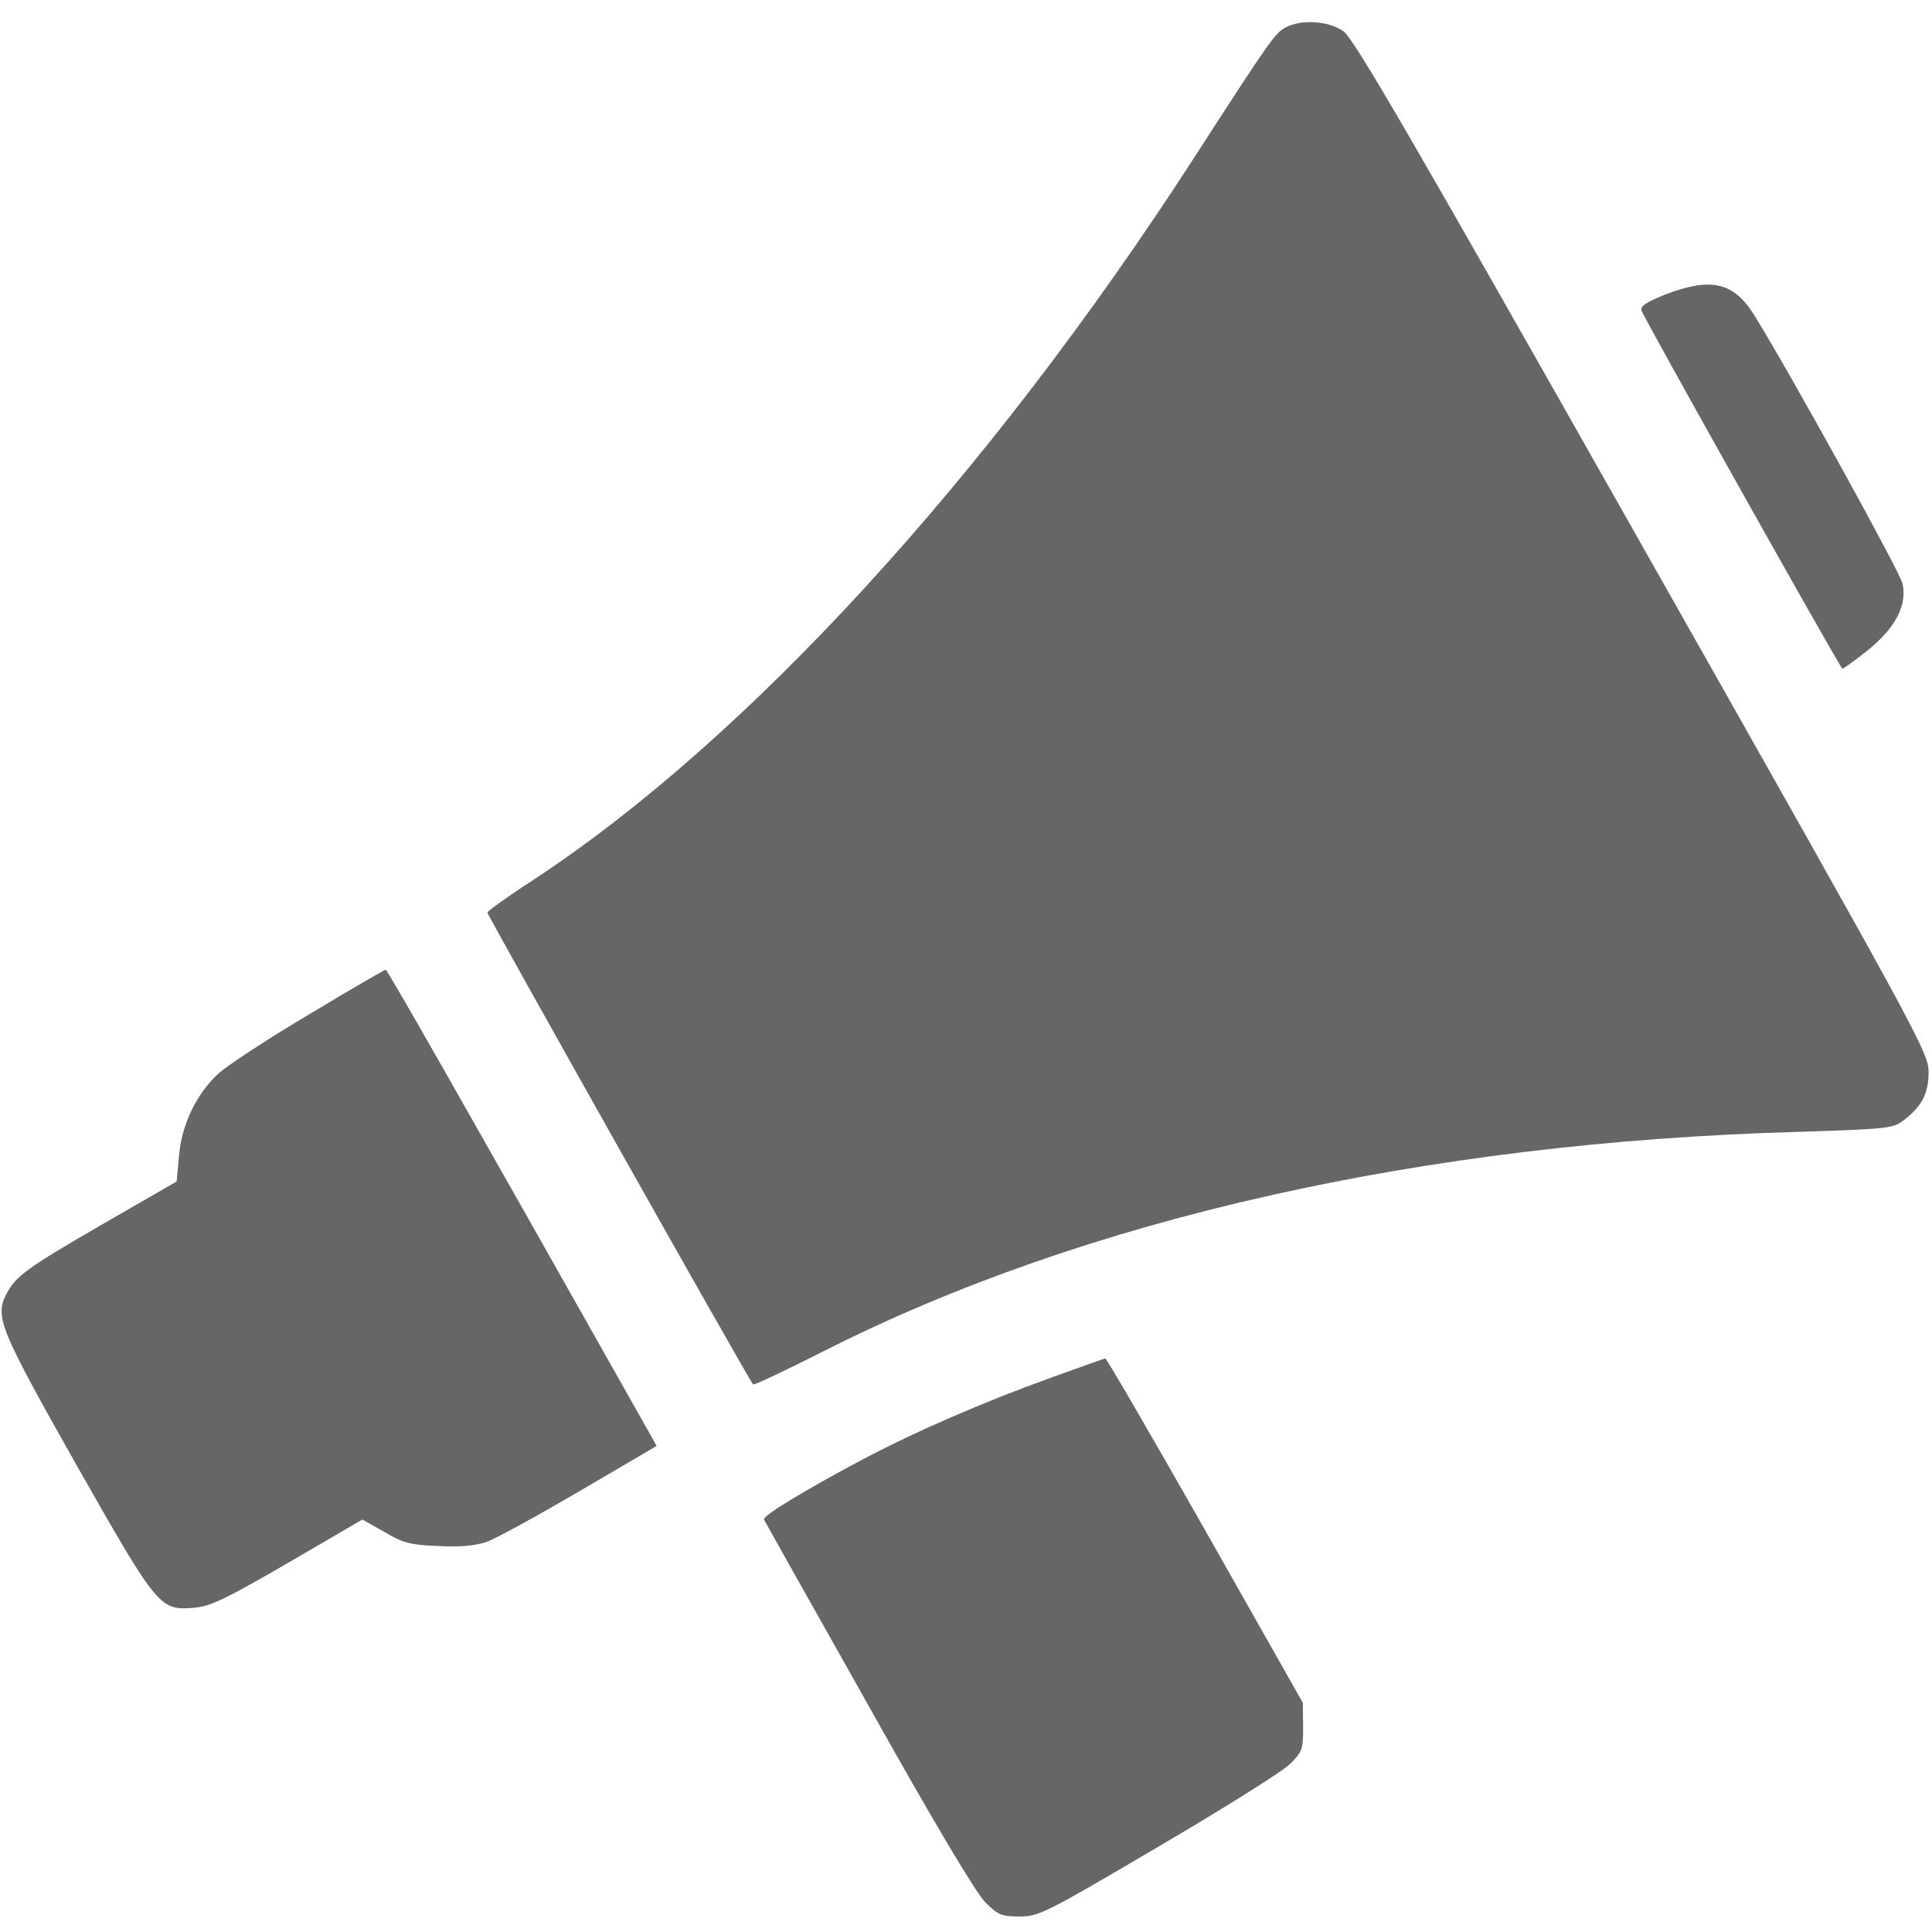
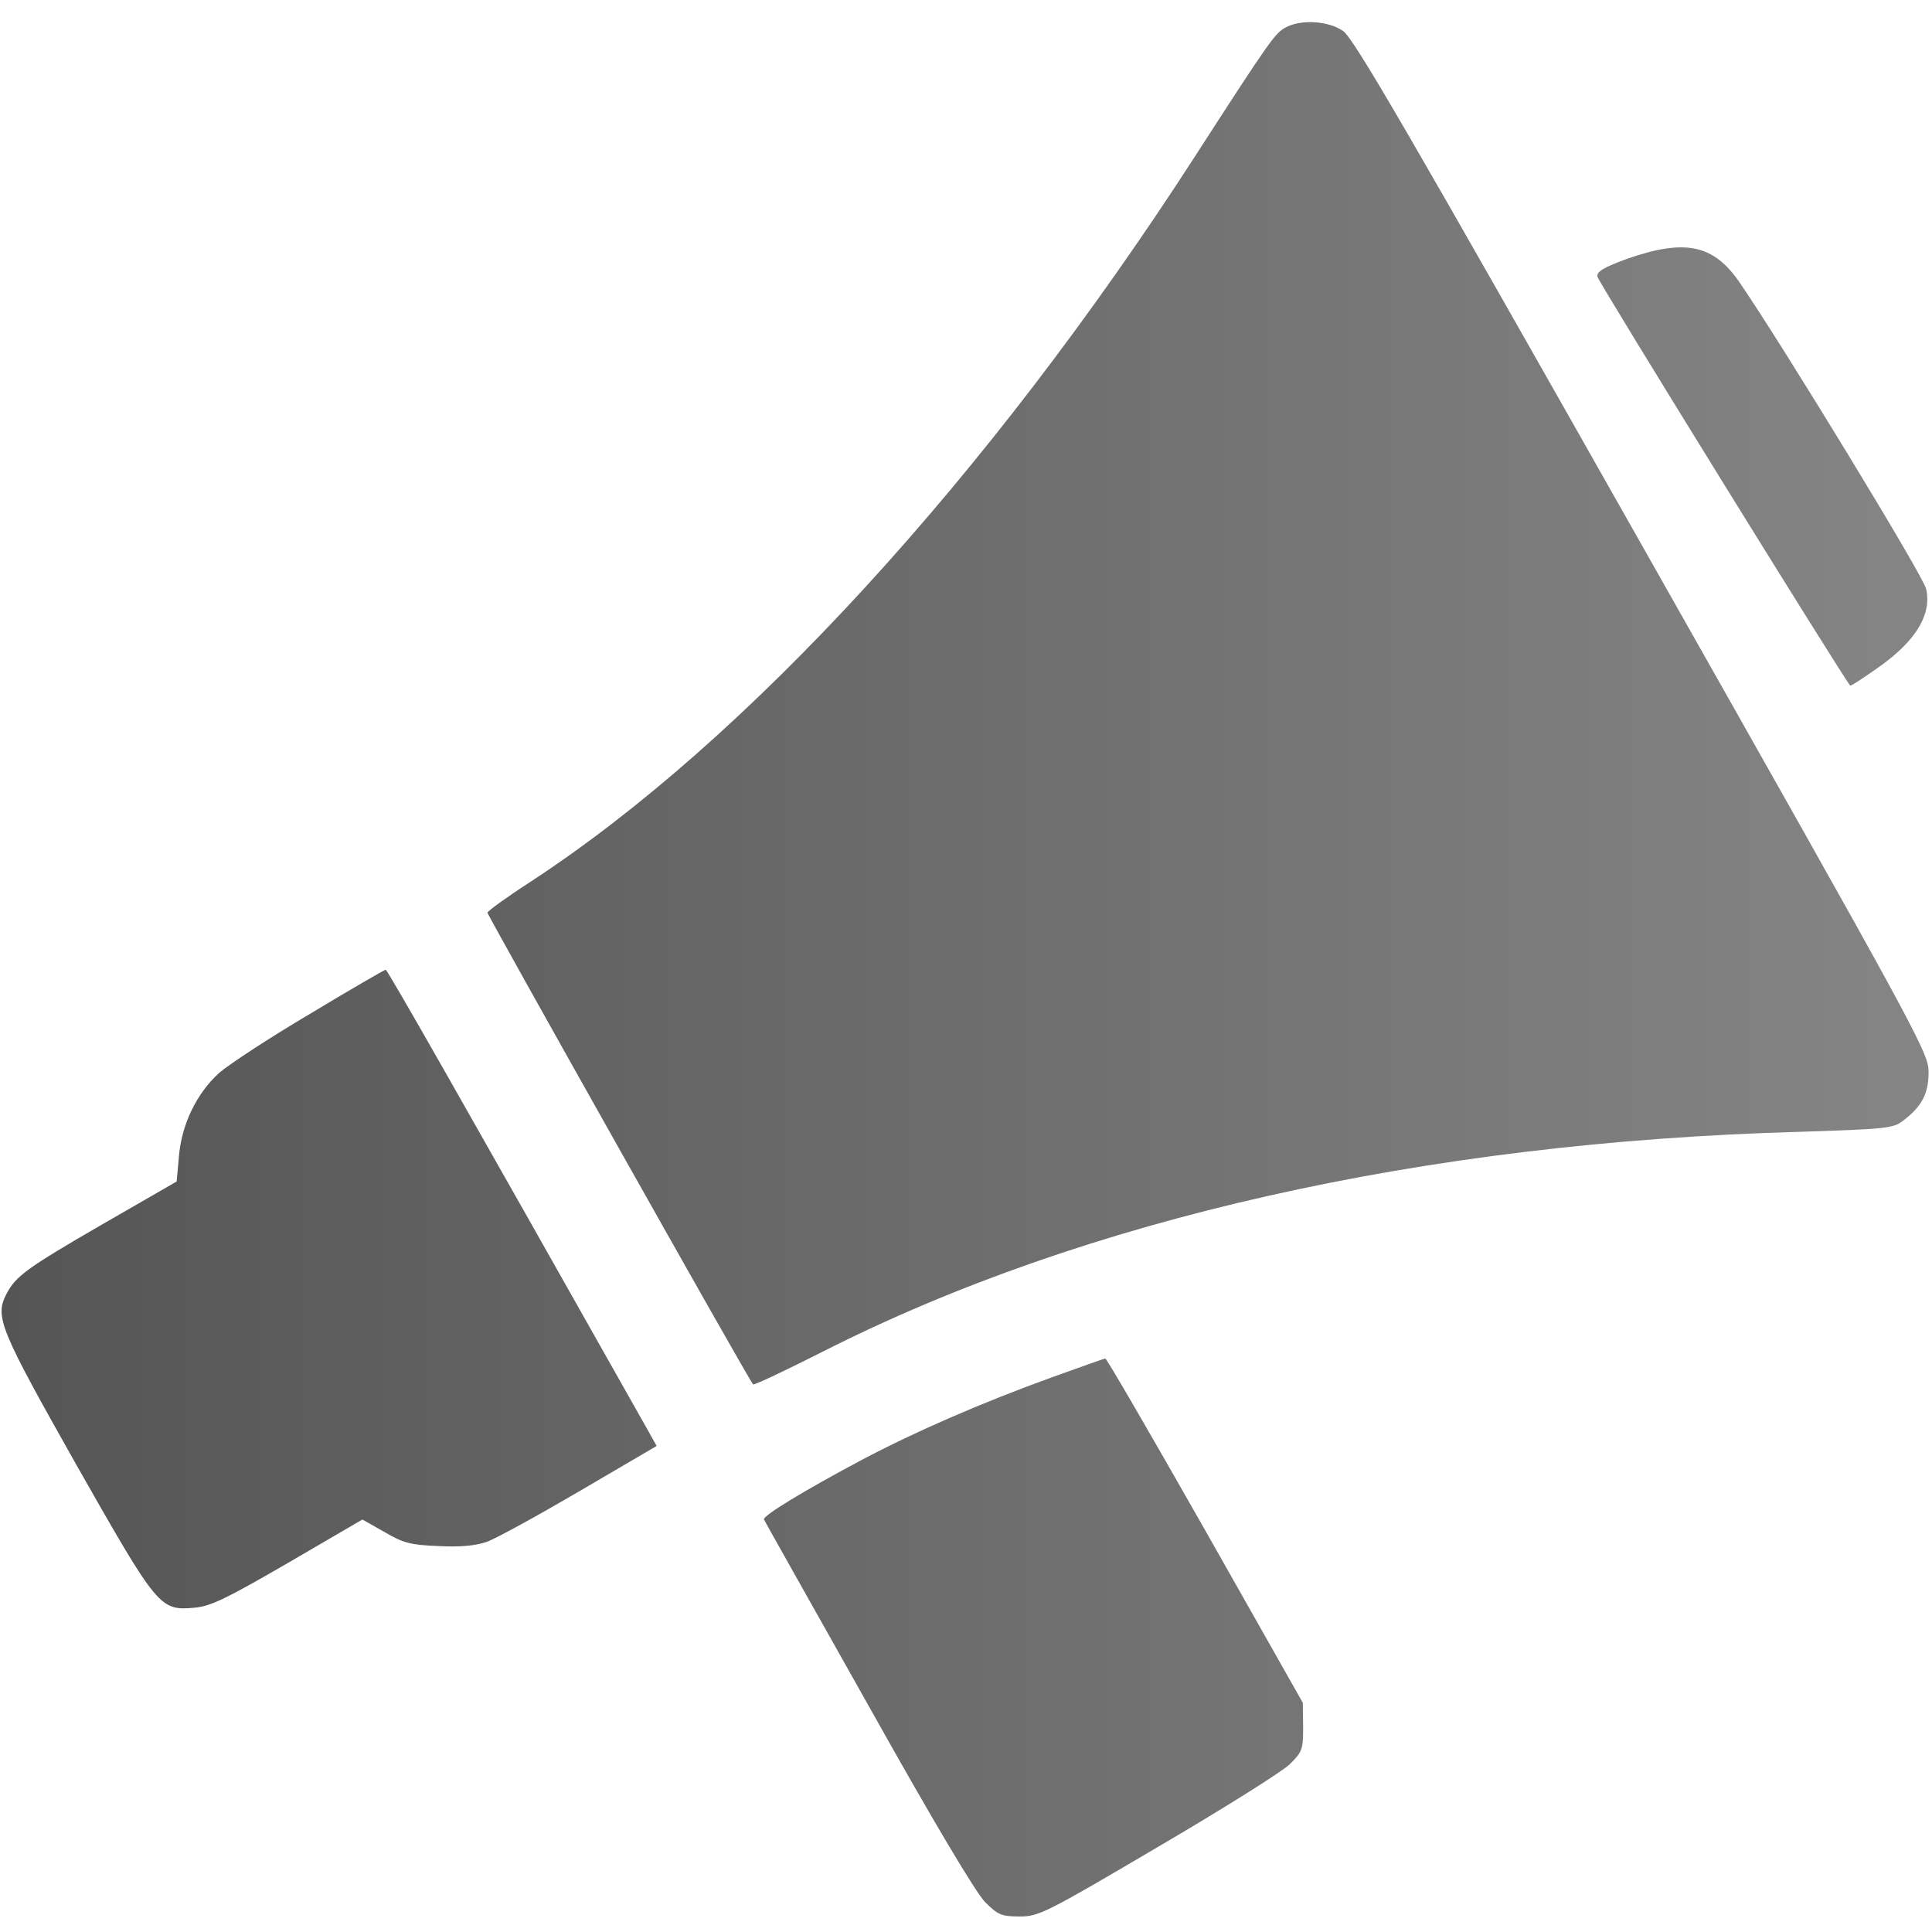
<svg xmlns="http://www.w3.org/2000/svg" width="180.89mm" height="180.89mm" fill-rule="evenodd" stroke-linejoin="round" stroke-width="28.222" preserveAspectRatio="xMidYMid" version="1.2" viewBox="0 0 18089 18089" xml:space="preserve">
-   <g class="SlideGroup" transform="matrix(1 0 0 1.0219 0 -166.51)" fill="#666">
-     <path d="m12042 412c-102 53-134 92-857 1189-1940 2938-4201 5351-6215 6639-223 141-406 271-406 285 0 25 2452 4290 2487 4322 7 10 303-127 660-304 2448-1213 5619-1915 9136-2010 801-25 879-32 967-99 180-131 243-251 243-448 0-177-77-318-2681-4822-2180-3771-2702-4653-2801-4717-134-92-388-109-533-35z" />
-     <path d="m15595 2860c-180 71-237 106-226 148 11 50 1841 3242 1880 3281 4 7 113-71 240-169 258-205 367-410 325-607-18-99-1066-1954-1387-2459-194-307-405-353-832-194z" />
-     <path d="m2906 9450c-378 218-762 465-854 543-211 187-353 473-377 769l-21 226-688 388c-723 409-819 480-907 645-109 208-60 321 656 1563 766 1319 780 1337 1108 1309 152-14 300-85 878-413l692-395 204 113c177 102 244 120 505 130 211 11 349-3 455-38 84-29 476-240 871-466l720-413-95-166c-1725-2991-2427-4201-2442-4197-10 0-328 179-705 402z" />
-     <path d="m9855 12780c-659 233-1280 497-1785 758-536 279-934 515-917 547 4 11 445 776 974 1697 621 1086 1009 1721 1097 1809 120 117 152 131 324 131 177 0 237-28 1295-638 610-350 1168-692 1235-759 116-113 123-134 123-342l-3-219-914-1580c-504-868-924-1577-935-1574-10 0-233 78-494 170z" />
+   <defs>
+     <linearGradient id="linearGradient10" x1="14.819" x2="18057" y1="9075.4" y2="9075.4" gradientUnits="userSpaceOnUse">
+       <stop stop-color="#555" offset="0" />
+       <stop stop-color="#858585" offset="1" />
+     </linearGradient>
+   </defs>
+   <g fill="url(#linearGradient10)">
+     <path transform="matrix(1 0 0 1.0219 0 -166.51)" d="m12042 412c-102 53-134 92-857 1189-1940 2938-4201 5351-6215 6639-223 141-406 271-406 285 0 25 2452 4290 2487 4322 7 10 303-127 660-304 2448-1213 5619-1915 9136-2010 801-25 879-32 967-99 180-131 243-251 243-448 0-177-77-318-2681-4822-2180-3771-2702-4653-2801-4717-134-92-388-109-533-35z" />
+     <path d="m15242 2420.3c-226.48 82.788-298.2 123.6-284.36 172.57 13.84 58.302 2316.4 3780.3 2365.5 3825.8 5.032 8.162 142.18-82.788 301.98-197.06 324.62-239.04 461.77-478.07 408.93-707.78-22.648-115.44-1341.3-2278.4-1745.2-2867.3-244.1-357.97-509.59-411.61-1046.9-226.21z" stroke-width="34.184" />
+     <path transform="matrix(1 0 0 1.0219 0 -166.51)" d="m2906 9450c-378 218-762 465-854 543-211 187-353 473-377 769l-21 226-688 388c-723 409-819 480-907 645-109 208-60 321 656 1563 766 1319 780 1337 1108 1309 152-14 300-85 878-413l692-395 204 113c177 102 244 120 505 130 211 11 349-3 455-38 84-29 476-240 871-466l720-413-95-166c-1725-2991-2427-4201-2442-4197-10 0-328 179-705 402z" />
+     <path transform="matrix(1 0 0 1.0219 0 -166.51)" d="m9855 12780c-659 233-1280 497-1785 758-536 279-934 515-917 547 4 11 445 776 974 1697 621 1086 1009 1721 1097 1809 120 117 152 131 324 131 177 0 237-28 1295-638 610-350 1168-692 1235-759 116-113 123-134 123-342l-3-219-914-1580c-504-868-924-1577-935-1574-10 0-233 78-494 170z" />
  </g>
</svg>
